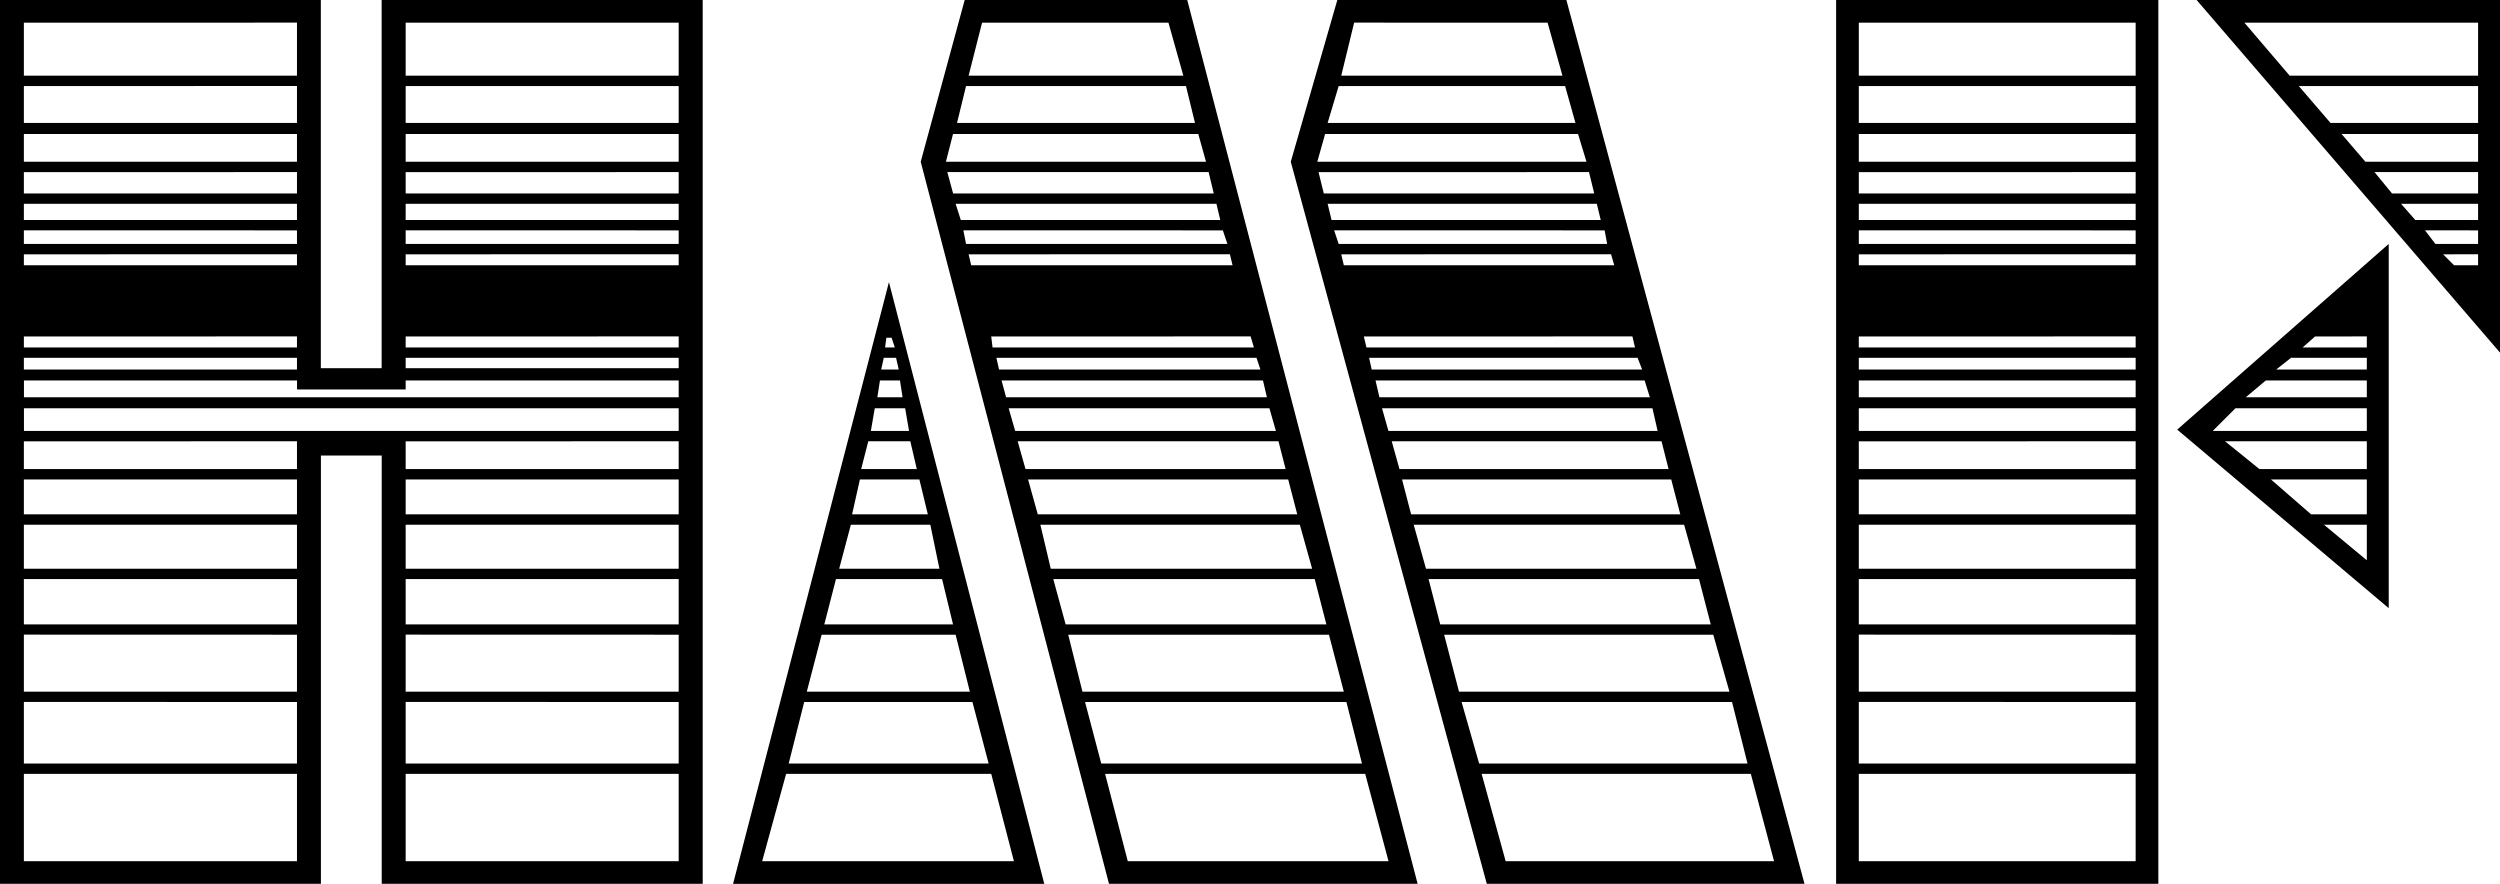
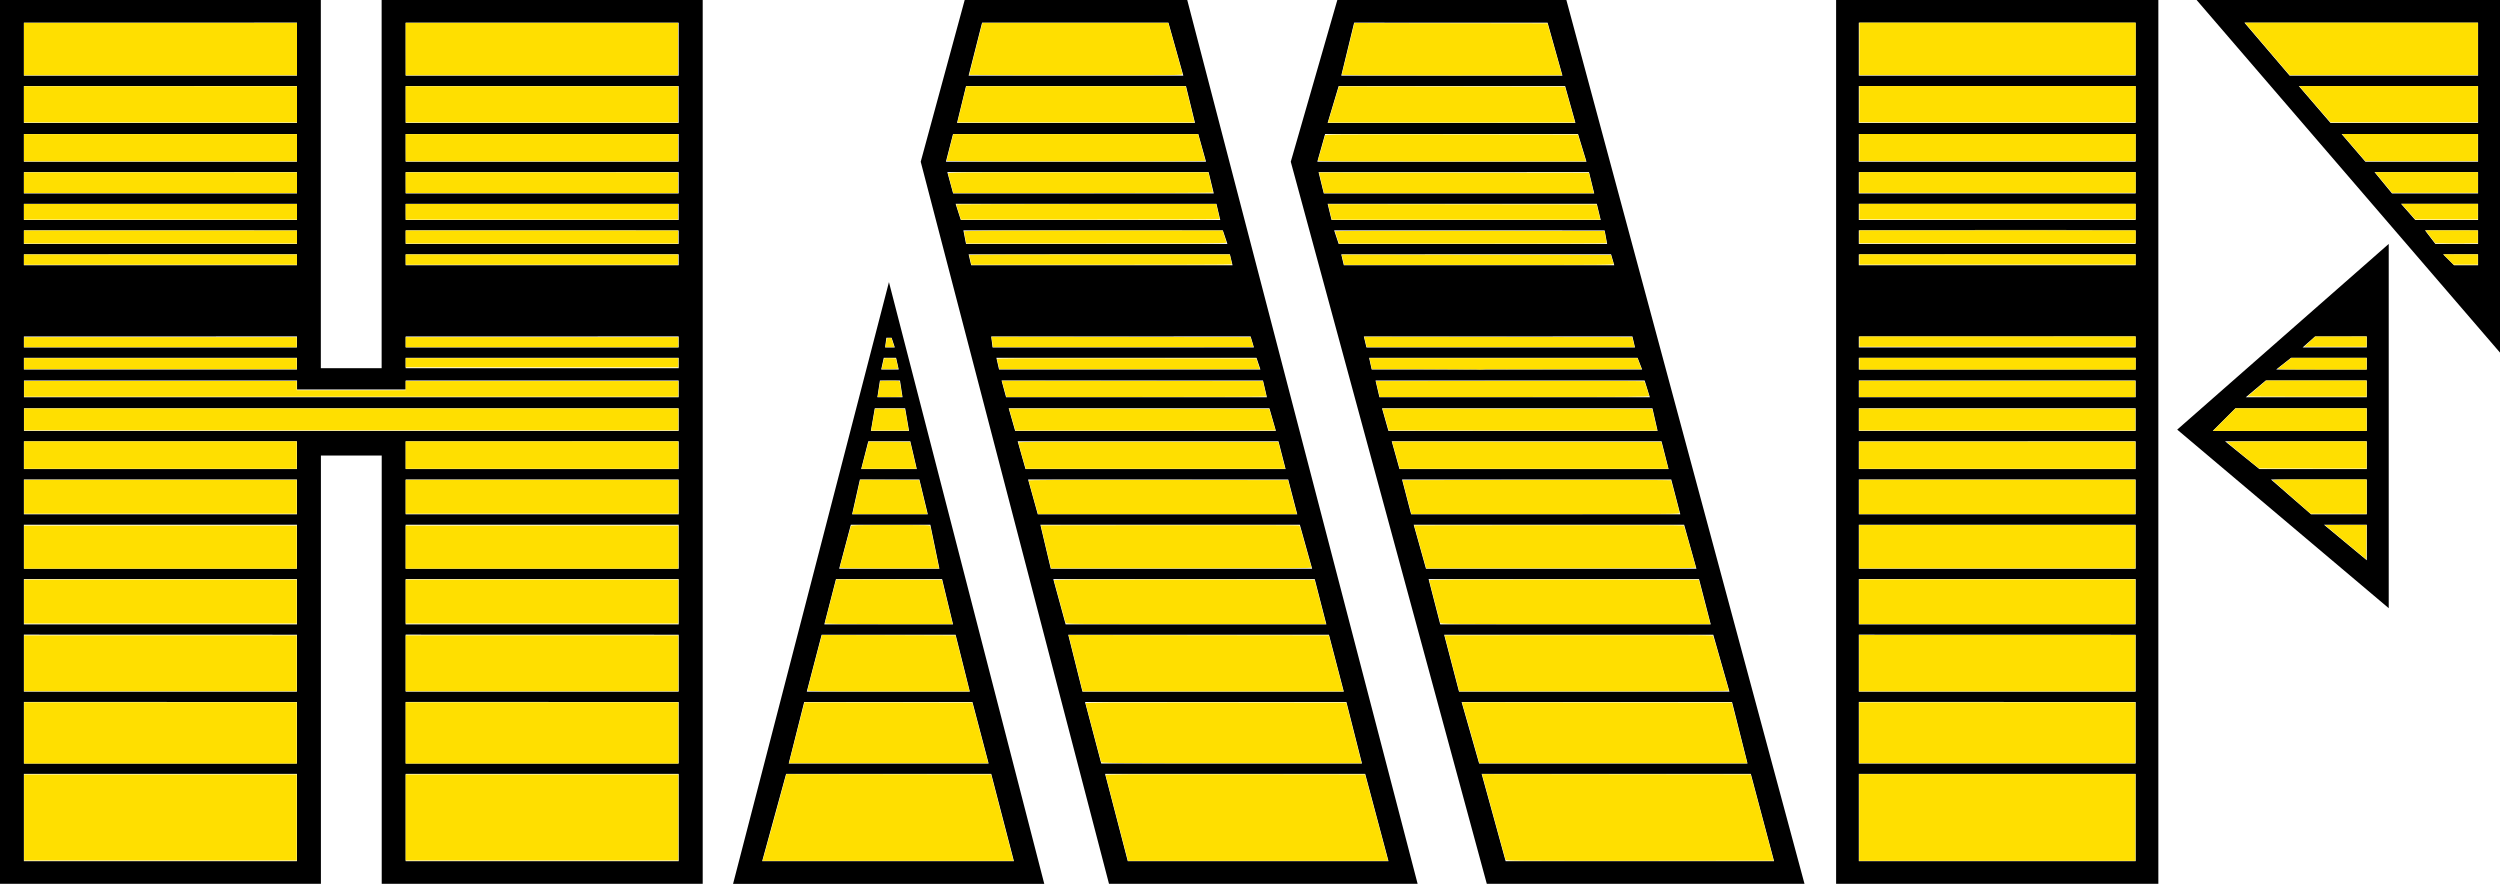
<svg xmlns="http://www.w3.org/2000/svg" width="120.75" height="42.687" viewBox="0 0 31.948 11.294">
-   <g aria-label="HMF" style="line-height:0%;-inkscape-font-specification:'Commando Bold'" font-weight="700" font-size="64" font-family="Futura Black Art Deco Horizont" letter-spacing="0" word-spacing="0">
-     <path d="M8.98 0H4.877v4.705h-.777V0H0v11.294h4.101V5.821h.777v5.473H8.98zm-.307.29v.677H5.184V.29zm0 .81v.471H5.184V1.1zm0 .612v.355H5.184v-.355zm0 .487v.273H5.184V2.2zm0 .405v.207H5.184v-.207zm0 .34v.173H5.184v-.174zm0 .305v.141H5.184v-.14zm0 1.05v.141H5.184V4.3zm0 .273v.133H5.184v-.133zm0 .29v.215H.306v-.215h3.49v.115h1.388v-.115zm0 .355v.29H.306v-.29zm0 .422v.355H5.184V5.64zm0 .488v.446H5.184v-.446zm0 .579v.562H5.184v-.562zm0 .694v.579H5.184V7.4zm0 .711v.728H5.184V8.11zm0 .86v.786H5.184V8.97zm0 .918v1.116H5.184V9.889zM3.795.289v.678H.305V.29zm0 .81v.472H.305V1.1zm0 .613v.355H.305v-.355zm0 .487v.273H.305V2.2zm0 .405v.207H.305v-.207zm0 .34v.173H.305v-.174zm0 .305v.141H.305v-.14zm0 1.05v.141H.305V4.3zm0 .273v.15H.305v-.15zm0 1.067v.355H.305V5.64zm0 .488v.446H.305v-.446zm0 .579v.562H.305v-.562zm0 .694v.579H.305V7.4zm0 .711v.728H.305V8.11zm0 .86v.786H.305V8.97zm0 .918v1.116H.305V9.889zM11.36 3.605l-1.992 7.69h3.977zm.034.711l.041.124h-.124l.016-.124zm.057.256l.034.15h-.224l.033-.15zm.05.29l.033.215h-.322l.033-.215zm.066.355l.05.29h-.488l.05-.29zm.066.422l.083.355h-.711l.091-.355zm.116.488l.108.446h-.968l.1-.446zm.14.579l.116.562h-1.281l.149-.562zm.15.694l.14.579h-1.645l.149-.579zm.173.711l.182.728H10.31l.19-.728zm.215.86l.207.786h-2.555l.198-.786zm.24.918l.29 1.116H9.74l.306-1.116zM15.172 0h-2.844l-.562 2.067 2.406 9.227h3.944zm-.24.29l.19.677h-2.744L12.55.29zm.224.81l.115.471H12.23l.115-.471zm.157.612l.099.355h-3.324l.091-.355zm.132.487l.066.273H12.18l-.074-.273zm.1.405l.049.207h-3.316l-.066-.207zm.082.34l.058.173h-3.34l-.034-.174zm.09.305l.034.141h-3.34l-.033-.14zm.265 1.05l.042.141h-3.34l-.017-.14zm.075.273l.05.15h-3.34l-.034-.15zm.083.29l.05.215h-3.333l-.058-.215zm.082.355l.083.29h-3.332l-.083-.29zm.116.422l.091.355h-3.324l-.1-.355zm.124.488l.116.446h-3.316l-.124-.446zm.149.579l.157.562h-3.34l-.133-.562zm.19.694l.149.579h-3.332L13.46 7.4zm.182.711l.19.728h-3.34l-.182-.728zm.223.86l.199.786h-3.332l-.207-.786zm.24.918l.298 1.116h-3.332l-.29-1.116zM20.017 0H17.09l-.595 2.067L19 11.294h4.06zm-.24.29l.19.677H17.14l.165-.678zm.224.81l.132.471h-3.167l.141-.471zm.165.612l.108.355h-3.44l.1-.355zm.14.487l.067.273h-3.456L16.85 2.2zm.1.405l.05.207h-3.44l-.05-.207zm.1.34l.032.173h-3.431l-.058-.174zm.082.305l.041.141h-3.456l-.033-.14zm.273 1.05l.033.141h-3.432l-.033-.14zm.066.273l.058.15h-3.456l-.033-.15zm.09.29l.067.215h-3.456l-.05-.215zm.1.355l.066.29h-3.44l-.082-.29zm.116.422l.09.355h-3.439l-.099-.355zm.124.488l.116.446h-3.44l-.116-.446zm.165.579l.157.562h-3.456l-.157-.562zm.19.694l.15.579h-3.457l-.149-.579zm.182.711l.207.728h-3.456l-.19-.728zm.24.86l.198.786h-3.43l-.224-.786zm.24.918l.297 1.116h-3.43l-.307-1.116zM31.948 0h-3.877l3.877 4.506zm-.28.29v.677H29.26L28.682.29zm0 .81v.471h-1.886l-.405-.471zm0 .612v.355h-1.44l-.305-.355zm0 .487v.273h-1.1l-.224-.273zm0 .405v.207h-.803l-.182-.207zm0 .34v.173h-.546l-.133-.174zm0 .305v.141h-.307l-.14-.14zm-1.142-.132L27.823 5.49l2.703 2.282zm-.28 1.182v.141h-.82l.158-.14zm0 .273v.15h-1.158l.19-.15zm0 .29v.215h-1.547l.256-.215zm0 .355v.29h-1.969l.29-.29zm0 .422v.355h-1.373l-.439-.355zm0 .488v.446h-.712l-.513-.446zm0 .579v.454l-.547-.454zM27.582 0h-4.118v11.294h4.118zm-.29.29v.677h-3.538V.29zm0 .81v.471h-3.538V1.1zm0 .612v.355h-3.538v-.355zm0 .487v.273h-3.538V2.2zm0 .405v.207h-3.538v-.207zm0 .34v.173h-3.538v-.174zm0 .305v.141h-3.538v-.14zm0 1.05v.141h-3.538V4.3zm0 .273v.15h-3.538v-.15zm0 .29v.215h-3.538v-.215zm0 .355v.29h-3.538v-.29zm0 .422v.355h-3.538V5.64zm0 .488v.446h-3.538v-.446zm0 .579v.562h-3.538v-.562zm0 .694v.579h-3.538V7.4zm0 .711v.728h-3.538V8.11zm0 .86v.786h-3.538V8.97zm0 .918v1.116h-3.538V9.889z" style="-inkscape-font-specification:'Futura Black Art Deco Horizont Bold'" />
+   <g style="line-height:0%;-inkscape-font-specification:'Commando Bold'">
+     <path d="M8.98 0H4.877v4.705H4.1V0H0v11.294h4.101V5.821h.777v5.473H8.98zm-.307.29v.677H5.184V.29zm0 .81v.471H5.184V1.1zm0 .612v.355H5.184v-.355zm0 .487v.273H5.184V2.2zm0 .405v.207H5.184v-.207zm0 .34v.173H5.184v-.174zm0 .305v.141H5.184v-.14zm0 1.05v.141H5.184V4.3zm0 .273v.133H5.184v-.133zm0 .29v.215H.306v-.215h3.49v.115h1.388v-.115zm0 .355v.29H.306v-.29zm0 .422v.355H5.184V5.64zm0 .488v.446H5.184v-.446zm0 .579v.562H5.184v-.562zm0 .694v.579H5.184V7.4zm0 .711v.728H5.184V8.11zm0 .86v.786H5.184V8.97zm0 .918v1.116H5.184V9.889zM3.795.289v.678H.305V.29zm0 .81v.472H.305V1.1zm0 .613v.355H.305v-.355zm0 .487v.273H.305V2.2zm0 .405v.207H.305v-.207zm0 .34v.173H.305v-.174zm0 .305v.141H.305v-.14zm0 1.05v.141H.305V4.3zm0 .273v.15H.305v-.15zm0 1.067v.355H.305V5.64zm0 .488v.446H.305v-.446zm0 .579v.562H.305v-.562zm0 .694v.579H.305V7.4zm0 .711v.728H.305V8.11zm0 .86v.786H.305V8.97zm0 .918v1.116H.305V9.889zm7.565-6.284l-1.992 7.69h3.977zm.034.711l.041.124h-.124l.016-.124zm.057.256l.034.15h-.224l.033-.15zm.05.29l.033.215h-.322l.033-.215zm.066.355l.05.29h-.488l.05-.29zm.066.422l.083.355h-.711l.091-.355zm.116.488l.108.446h-.968l.1-.446zm.14.579l.116.562h-1.281l.149-.562zm.15.694l.14.579h-1.645l.149-.579zm.173.711l.182.728H10.31l.19-.728zm.215.86l.207.786h-2.555l.198-.786zm.24.918l.29 1.116H9.74l.306-1.116zM15.172 0h-2.844l-.562 2.067 2.406 9.227h3.944zm-.24.29l.19.677h-2.744L12.55.29zm.224.81l.115.471H12.23l.115-.471zm.157.612l.099.355h-3.324l.091-.355zm.132.487l.066.273H12.18l-.074-.273zm.1.405l.049.207h-3.316l-.066-.207zm.082.34l.058.173h-3.34l-.034-.174zm.09.305l.034.141h-3.34l-.033-.14zm.265 1.05l.042.141h-3.34l-.017-.14zm.075.273l.05.15h-3.34l-.034-.15zm.083.29l.05.215h-3.333l-.058-.215zm.082.355l.083.29h-3.332l-.083-.29zm.116.422l.091.355h-3.324l-.1-.355zm.124.488l.116.446h-3.316l-.124-.446zm.149.579l.157.562h-3.34l-.133-.562zm.19.694l.149.579h-3.332L13.46 7.4zm.182.711l.19.728h-3.34l-.182-.728zm.223.86l.199.786h-3.332l-.207-.786zm.24.918l.298 1.116h-3.332l-.29-1.116zM20.017 0H17.09l-.595 2.067L19 11.294h4.06zm-.24.29l.19.677H17.14l.165-.678zm.224.81l.132.471h-3.167l.141-.471zm.165.612l.108.355h-3.44l.1-.355zm.14.487l.067.273h-3.456L16.85 2.2zm.1.405l.05.207h-3.44l-.05-.207zm.1.34l.032.173h-3.431l-.058-.174zm.082.305l.041.141h-3.456l-.033-.14zm.273 1.05l.033.141h-3.432l-.033-.14zm.066.273l.058.15h-3.456l-.033-.15zm.09.29l.067.215h-3.456l-.05-.215zm.1.355l.066.29h-3.44l-.082-.29zm.116.422l.09.355h-3.439l-.099-.355zm.124.488l.116.446h-3.44l-.116-.446zm.165.579l.157.562h-3.456l-.157-.562zm.19.694l.15.579h-3.457l-.149-.579zm.182.711l.207.728h-3.456l-.19-.728zm.24.86l.198.786h-3.43l-.224-.786zm.24.918l.297 1.116h-3.43l-.307-1.116zM31.948 0h-3.877l3.877 4.506zm-.28.29v.677H29.26L28.682.29zm0 .81v.471h-1.886l-.405-.471zm0 .612v.355h-1.44l-.305-.355zm0 .487v.273h-1.1l-.224-.273zm0 .405v.207h-.803l-.182-.207zm0 .34v.173h-.546l-.133-.174zm0 .305v.141h-.307l-.14-.14zm-1.142-.132L27.823 5.49l2.703 2.282zm-.28 1.182v.141h-.82l.158-.14zm0 .273v.15h-1.158l.19-.15zm0 .29v.215h-1.547l.256-.215zm0 .355v.29h-1.969l.29-.29zm0 .422v.355h-1.373l-.439-.355zm0 .488v.446h-.712l-.513-.446zm0 .579v.454l-.547-.454zM27.582 0h-4.118v11.294h4.118zm-.29.29v.677h-3.538V.29zm0 .81v.471h-3.538V1.1zm0 .612v.355h-3.538v-.355zm0 .487v.273h-3.538V2.2zm0 .405v.207h-3.538v-.207zm0 .34v.173h-3.538v-.174zm0 .305v.141h-3.538v-.14zm0 1.05v.141h-3.538V4.3zm0 .273v.15h-3.538v-.15zm0 .29v.215h-3.538v-.215zm0 .355v.29h-3.538v-.29zm0 .422v.355h-3.538V5.64zm0 .488v.446h-3.538v-.446zm0 .579v.562h-3.538v-.562zm0 .694v.579h-3.538V7.4zm0 .711v.728h-3.538V8.11zm0 .86v.786h-3.538V8.97zm0 .918v1.116h-3.538V9.889z" style="-inkscape-font-specification:'Futura Black Art Deco Horizont Bold'" aria-label="HMF" font-weight="700" font-size="64" font-family="Futura Black Art Deco Horizont" letter-spacing="0" word-spacing="0" />
  </g>
+   <path d="M.308 10.447v-.55h3.484v1.1H.308zM.308 9.365v-.391h3.484v.783H.308zM.308 8.477V8.12h3.484v.713H.308zM.308 7.687v-.28h3.484v.561H.308zM.308 6.992v-.275h3.484v.55H.308zM.308 6.349v-.217h3.484v.433H.308zM.308 5.817V5.64h3.484v.351H.308zM.308 5.36v-.14h8.36v.28H.308zM5.184 5.817V5.64h3.484v.351H5.184zM5.184 6.349v-.217h3.484v.433H5.184zM5.184 6.992v-.275h3.484v.55H5.184zM5.184 7.687v-.28h3.484v.561H5.184zM5.184 8.477V8.12h3.484v.713H5.184zM5.184 9.365v-.391h3.484v.783H5.184zM5.184 10.447v-.55h3.484v1.1H5.184zM.308 4.969v-.1h3.484V4.986h1.392V4.87h3.484v.2H.308zM5.184 4.636v-.059h3.484V4.694H5.184zM5.184 4.373v-.065h3.484v.129H5.184zM.308 4.373v-.065h3.484v.129H.308zM.308 4.647v-.07h3.484v.14H.308zM.306.627V.292h3.489v.67H.306zM.306 1.334v-.232h3.489v.463H.306zM.306 1.888v-.174h3.489v.348H.306zM.306 2.334v-.132h3.489v.265H.306zM.306 2.706v-.099h3.489v.199H.306zM.306 3.029v-.083h3.489v.166H.306zM.306 3.318v-.066h3.489v.132H.306zM5.184 3.318v-.066h3.481v.132h-3.48zM5.184 3.029v-.083h3.481v.166h-3.48zM5.184 2.706v-.099h3.481v.199h-3.48zM5.184 2.334v-.132h3.481v.265h-3.48zM5.184 1.888v-.174h3.481v.348h-3.48zM5.184 1.334v-.232h3.481v.463h-3.48zM5.184.627V.292h3.481v.67h-3.48zM12.386.957l.084-.335.084-.33h2.375l.09.32.093.335c.004.014-.065.015-1.361.015-.75 0-1.365-.003-1.365-.005zM12.24 1.547l.056-.232.052-.213h2.804l.052.213.057.232.004.018h-3.03zM12.096 2.057l.043-.174.043-.169h3.128l.047.169.047.173c0 .003-.744.006-1.654.006-.91 0-1.654-.003-1.654-.005zM12.15 2.349a37.35 37.35 0 00-.035-.132c-.004-.014.08-.015 1.661-.015h1.666l.03.127c.017.07.03.129.03.132 0 .003-.746.006-1.66.006h-1.66zM12.25 2.712a1.87 1.87 0 01-.03-.1c0-.002.748-.005 1.661-.005h1.66l.023.093.022.1c0 .003-.744.006-1.653.006h-1.652zM12.334 3.039a1.192 1.192 0 01-.014-.083c0-.007.4-.01 1.652-.01h1.652l.023.073.027.082c.004.009-.332.01-1.661.01h-1.665zM12.4 3.325a.89.89 0 01-.014-.067c0-.003.749-.006 1.664-.006h1.665l.014.06a.89.89 0 01.014.066c0 .004-.75.006-1.665.006h-1.664zM12.683 4.393a1.323 1.323 0 00-.01-.066l-.004-.023 1.655.002 1.656.002.02.062.018.064c0 .001-.749.002-1.665.002h-1.665zM12.757 4.657a2.237 2.237 0 00-.017-.07c-.003-.008.33-.01 1.655-.008l1.66.002.022.068.023.068H12.771zM12.849 5.03l-.029-.104-.016-.06 1.667.002 1.667.002.023.095.023.102c0 .003-.748.006-1.662.006h-1.661zM12.96 5.447l-.04-.14-.025-.085 1.663.002 1.662.002.04.136.04.139s-.748.002-1.662.002h-1.661zM13.101 5.964a9.859 9.859 0 01-.088-.31c-.003-.009.33-.01 1.66-.009l1.663.002.038.15.044.17.006.024h-3.315zM13.253 6.526a64.216 64.216 0 01-.108-.385c-.003-.008.33-.01 1.656-.008l1.659.002.05.195c.029.106.054.204.057.217l.006.022h-3.307zM13.427 7.245l-.066-.275-.06-.256 1.65-.002c.907-.001 1.652 0 1.655.004.004.003.039.123.078.267.04.143.074.265.077.27.003.009-.333.01-1.663.01H13.43zM13.618 7.96a48.034 48.034 0 01-.15-.545c-.003-.009.33-.01 1.663-.009l1.668.003.067.26.073.283.006.023h-1.662c-1.575 0-1.661 0-1.665-.015zM13.828 8.804a93.498 93.498 0 01-.09-.36l-.082-.329 1.663.003 1.662.002.089.339.093.357.005.019h-3.332zM14.072 9.738a73.262 73.262 0 01-.1-.378l-.099-.374c-.003-.009.33-.01 1.664-.009l1.667.002.092.364.098.387.006.023h-1.662c-1.575 0-1.662-.001-1.666-.015zM14.407 10.97a557.767 557.767 0 01-.278-1.067c-.003-.008.33-.01 1.656-.008l1.659.002.143.534.147.551.005.019h-3.324zM9.756 10.962a104.23 104.23 0 00.281-1.026l.012-.043 1.308.002 1.308.002.137.53.144.551.005.023H9.744zM10.174 9.395l.099-.389.008-.03 1.072.001 1.072.002.097.368.102.387.005.019h-2.546zM10.318 8.824l.082-.316.092-.35.012-.043.853.002.853.003.084.334.09.358.005.023h-1.037c-.827 0-1.037-.002-1.034-.01zM10.541 7.965l.066-.255.071-.275.008-.03.676.001.675.003.064.264.069.283.004.019h-.818c-.651 0-.818-.002-.815-.01zM10.731 7.254l.07-.263.072-.267c.004-.013.035-.014.507-.014s.504 0 .508.014l.054.259.054.262.005.019h-.637c-.506 0-.636-.002-.633-.01zM10.901 6.538a207.733 207.733 0 00.084-.372l.009-.035.376.002.377.002.047.195c.026.106.05.204.052.217l.005.022h-.957zM11.046 5.848l.046-.174.008-.03.265.001.266.002.036.153.04.172.004.019h-.702zM11.136 5.484l.046-.26c0-.001.085-.002.19-.002.173 0 .19 0 .193.014.003.008.012.061.022.118l.021.126.005.023h-.481zM11.219 5.054c.004-.019.029-.176.029-.184 0-.002.056-.004.124-.004.121 0 .124 0 .128.019.004.018.029.176.029.184 0 .002-.07.004-.157.004h-.158zM11.278 4.666l.016-.071c.004-.018.007-.019.08-.017l.075.003.015.062.015.068a.462.462 0 01-.106.006h-.107zM11.317 4.413l.01-.057c.005-.034.006-.036.035-.036h.03l.018.058.018.058h-.115zM17.147.953l.075-.304.079-.324.008-.031 1.233.002 1.233.002.093.33.094.333c0 .002-.634.003-1.409.003-1.124 0-1.409-.003-1.406-.01zM16.978 1.544l.045-.15.063-.21.025-.08 1.444.002 1.444.002.064.228.065.229c0 .001-.71.002-1.579.002H16.97zM16.841 2.053a9.465 9.465 0 00.092-.323c.004-.013.087-.014 1.618-.012l1.613.002.052.17.052.171c0 .001-.772.002-1.715.002-1.369 0-1.715-.002-1.712-.01zM16.912 2.437a7.59 7.59 0 01-.032-.132l-.024-.101 1.725.002 1.724.002.026.107.031.13.006.023H16.92zM17.012 2.776a5.413 5.413 0 01-.024-.099l-.016-.068 1.716.002 1.716.002.017.07.024.098.005.026h-3.43zM17.086 3.037a1.086 1.086 0 01-.026-.083c0-.003.775-.005 1.722-.004l1.722.002.014.074.014.081c0 .003-.769.006-1.71.006h-1.71zM17.17 3.355a6.77 6.77 0 01-.017-.066l-.008-.035 1.72.002 1.721.002.015.05.02.064c.004.013-.082.014-1.72.014h-1.724zM17.458 4.405a1.997 1.997 0 01-.016-.066l-.008-.035 1.712.002 1.712.002.01.037.015.064.005.027H17.466zM18.394 4.72c.477-.002 1.255-.002 1.728 0 .474 0 .084.001-.866.001s-1.338 0-.862-.002z" fill="#ffdf00" />
+   <path d="M18.538 4.72c.115-.002.303-.002.418 0 .115 0 .02.002-.209.002-.23 0-.324-.001-.209-.003z" fill="#ffdf00" />
+   <path d="M18.873 4.72a.608.608 0 01.079 0c.021.001.004.003-.04.003-.043 0-.06-.002-.039-.004zM17.528 4.699l-.016-.07-.011-.052h3.426l.009.027c.004.014.016.046.026.07l.017.043h-3.447zM17.627 5.054l-.024-.101-.02-.083 1.712-.002c.942-.001 1.715 0 1.718.004a.747.747 0 01.032.091l.03.097c.005.011-.174.013-1.72.013h-1.724zM17.746 5.5l-.04-.14-.04-.138 1.725.002 1.724.002.027.12.032.138.004.019h-1.716c-.943 0-1.716-.001-1.716-.002zM17.88 5.964a9.37 9.37 0 01-.042-.151 7.498 7.498 0 00-.042-.147l-.007-.023 1.72.002 1.721.002.039.15a38 38 0 01.044.17l.006.024h-3.431zM18.032 6.55l-.057-.216-.052-.199 1.712-.002c.941-.001 1.714 0 1.717.004.003.004.029.096.057.205l.055.213c.004.014-.081.014-1.712.014h-1.716zM18.214 7.22a56.608 56.608 0 01-.077-.274l-.065-.232 1.72-.002c.946-.001 1.722 0 1.726.004.003.003.038.123.078.267l.076.27c.003.009-.34.01-1.72.01h-1.725zM18.405 7.96a34.628 34.628 0 01-.071-.274 23.546 23.546 0 00-.07-.271c-.004-.009.342-.01 1.72-.009l1.726.003.067.26.074.283.005.023h-1.723c-1.635 0-1.724 0-1.728-.015zM18.643 8.816l-.093-.357-.089-.34 1.712-.001c.94-.002 1.714 0 1.717.004.003.003.05.16.102.348l.101.354c.004.009-.298.01-1.72.01h-1.725zM18.896 9.722c-.004-.018-.054-.192-.11-.39l-.103-.357 1.724.002 1.724.002.093.364.098.387.005.023H18.905zM19.24 10.987a194.239 194.239 0 01-.29-1.055l-.012-.039 1.717.002 1.717.002.147.55.147.552c0 .001-.77.002-1.71.002-1.623 0-1.712 0-1.716-.014zM23.758 10.447v-.554h3.53v1.108h-3.53zM23.758 9.364v-.389h3.53v.778h-3.53zM23.758 8.475v-.36h3.53v.72h-3.53zM23.758 7.69v-.286h3.53v.571h-3.53zM23.758 6.987V6.71h3.53v.554h-3.53zM23.758 6.35v-.219h3.53v.438h-3.53zM23.758 5.817v-.174h3.53v.348h-3.53zM23.758 5.362v-.14h3.53v.28h-3.53zM23.758 4.97v-.104h3.53v.207h-3.53zM23.761 4.647v-.074H27.292v.149H23.76zM23.761 4.366V4.3H27.292v.132H23.76zM23.761 3.316V3.25H27.292v.132H23.76zM25.313 2.938h.98c.27.001.05.002-.49.002-.539 0-.759 0-.49-.002zM23.761 3.027v-.083H27.292v.165H23.76zM23.761 2.704v-.099H27.292v.199H23.76zM23.761 2.332V2.2H27.292v.265H23.76zM23.761 1.886v-.174H27.292v.347H23.76zM23.761 1.332V1.1H27.292v.463H23.76zM23.761.625V.29H27.292v.67H23.76zM29.113.788a169.503 169.503 0 01-.406-.475L28.686.29h2.98v.67H29.26zM29.582 1.332l-.2-.232h2.283v.463h-1.883zM30.078 1.886l-.15-.174h1.737v.347h-1.438zM30.495 2.376c-.04-.05-.09-.109-.11-.133L30.35 2.2h1.316v.265h-1.097zM30.777 2.704l-.088-.099h.976v.199h-.8zM31.263 3.112a9 9 0 01.273 0c.073 0 .01.002-.14.002-.15 0-.21-.001-.133-.002zM31.059 3.027l-.064-.083h.67v.165h-.543zM31.29 3.316l-.067-.066h.442v.132h-.31zM29.516 4.366l.07-.065h.657v.131h-.798zM29.11 4.71l.093-.074.08-.063h.96v.149h-.572c-.484 0-.57-.002-.56-.012zM28.722 5.066c0-.001.054-.048.12-.103l.119-.1h1.282v.206h-.76c-.419 0-.761-.001-.761-.003zM28.424 5.363l.145-.145h1.674v.289H28.28zM28.665 5.822l-.21-.174c-.007-.006.244-.008.89-.008h.898v.347h-.688l-.688-.001-.202-.164zM29.297 6.362c-.128-.111-.24-.21-.248-.218-.016-.017-.013-.017.589-.017h.605v.439l-.357-.001h-.358l-.231-.203zM29.975 6.93l-.264-.22.263-.002c.145-.001.265 0 .267 0 .001.003.002.102 0 .222l-.002.219z" fill="#ffdf00" />
</svg>
